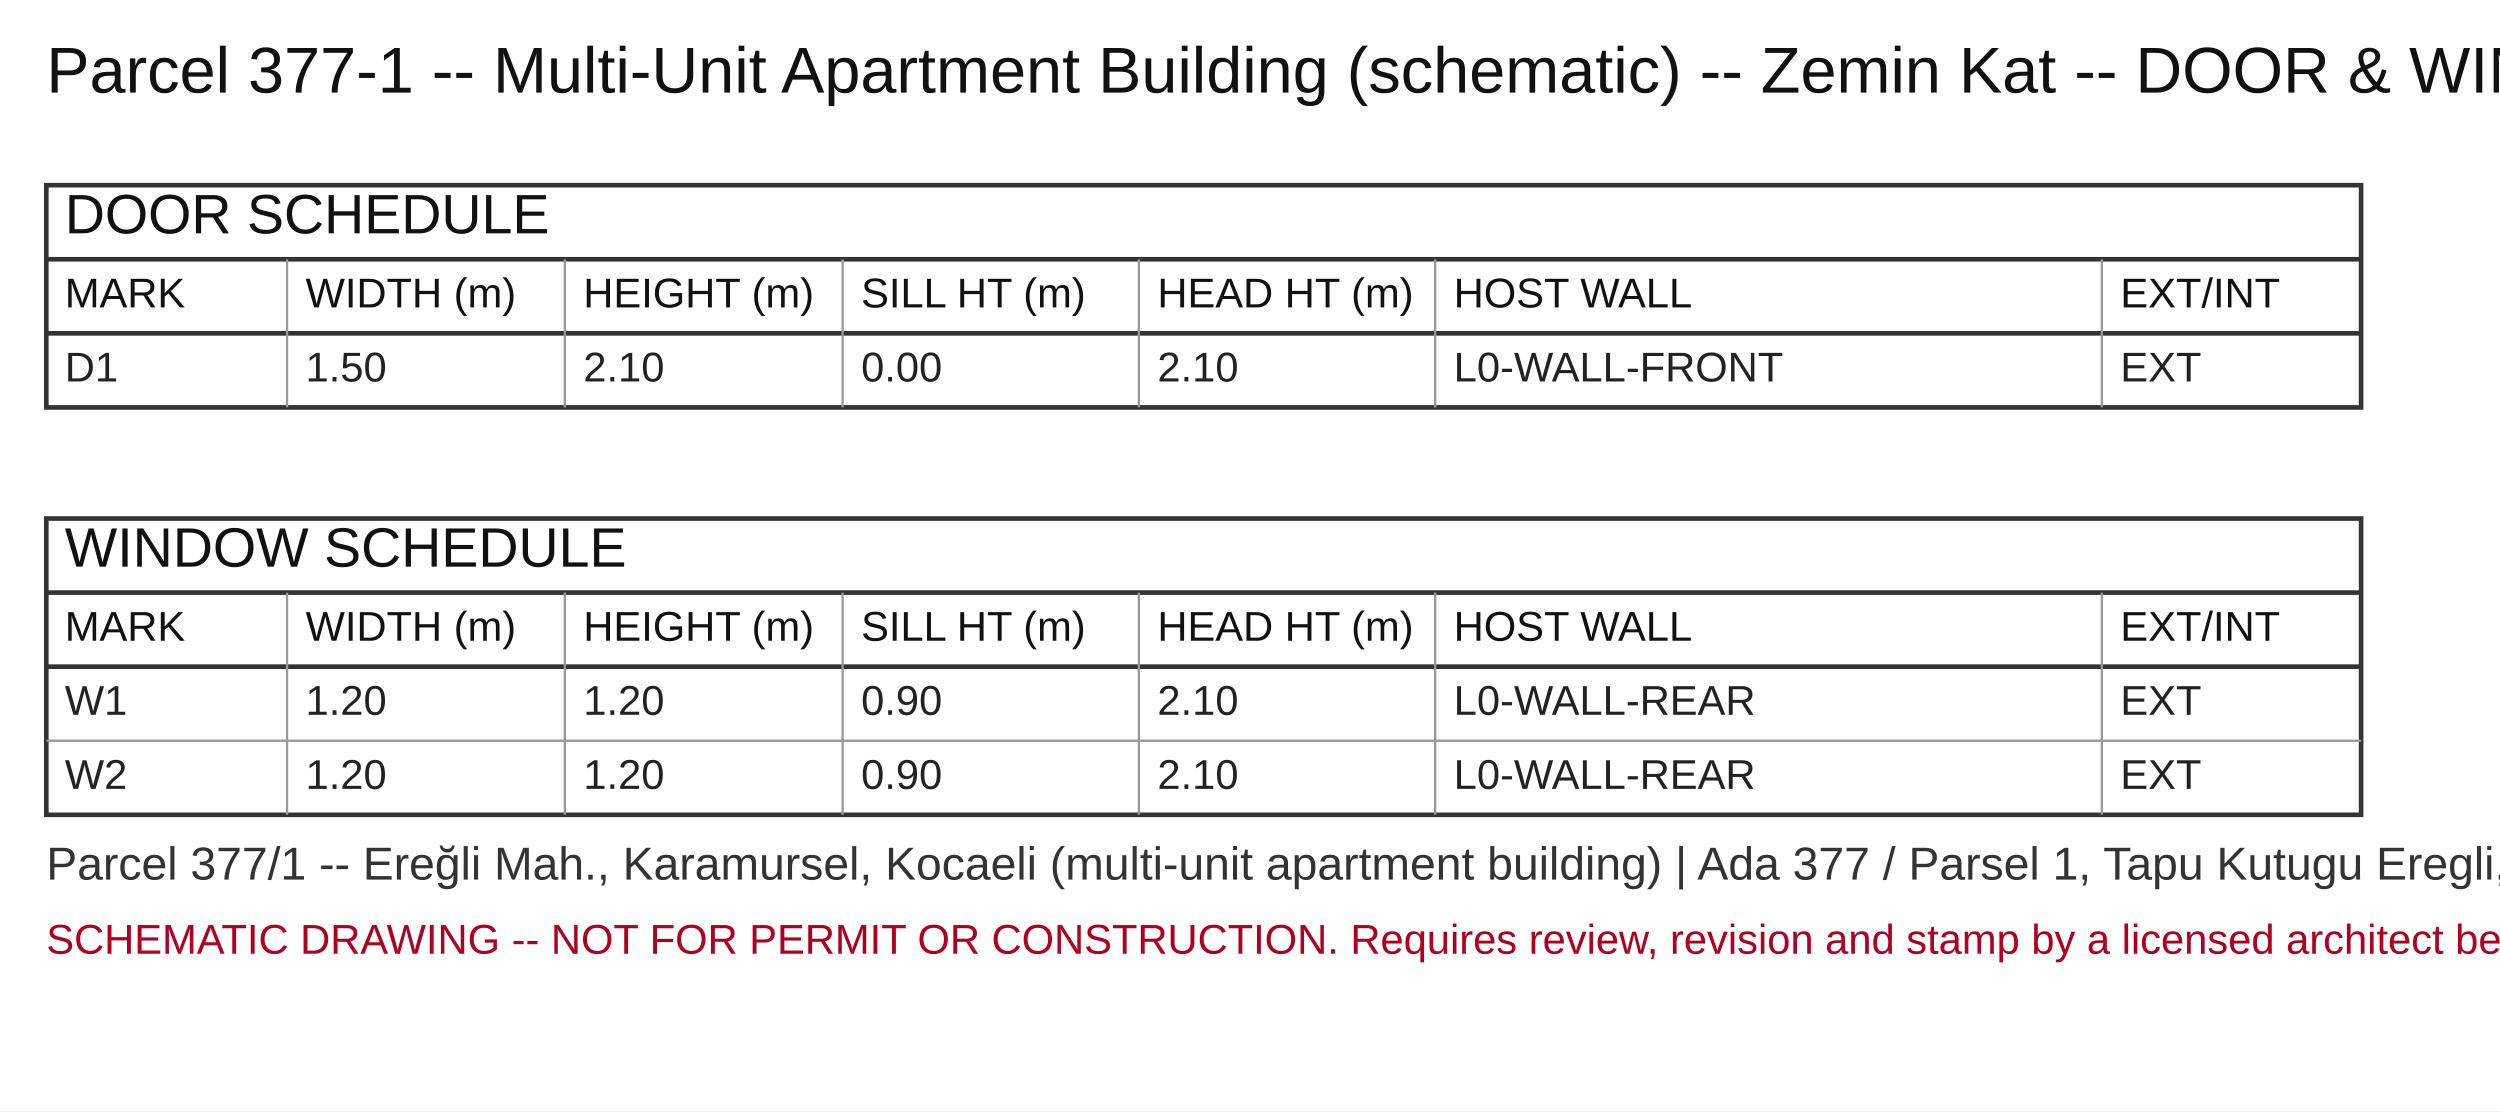
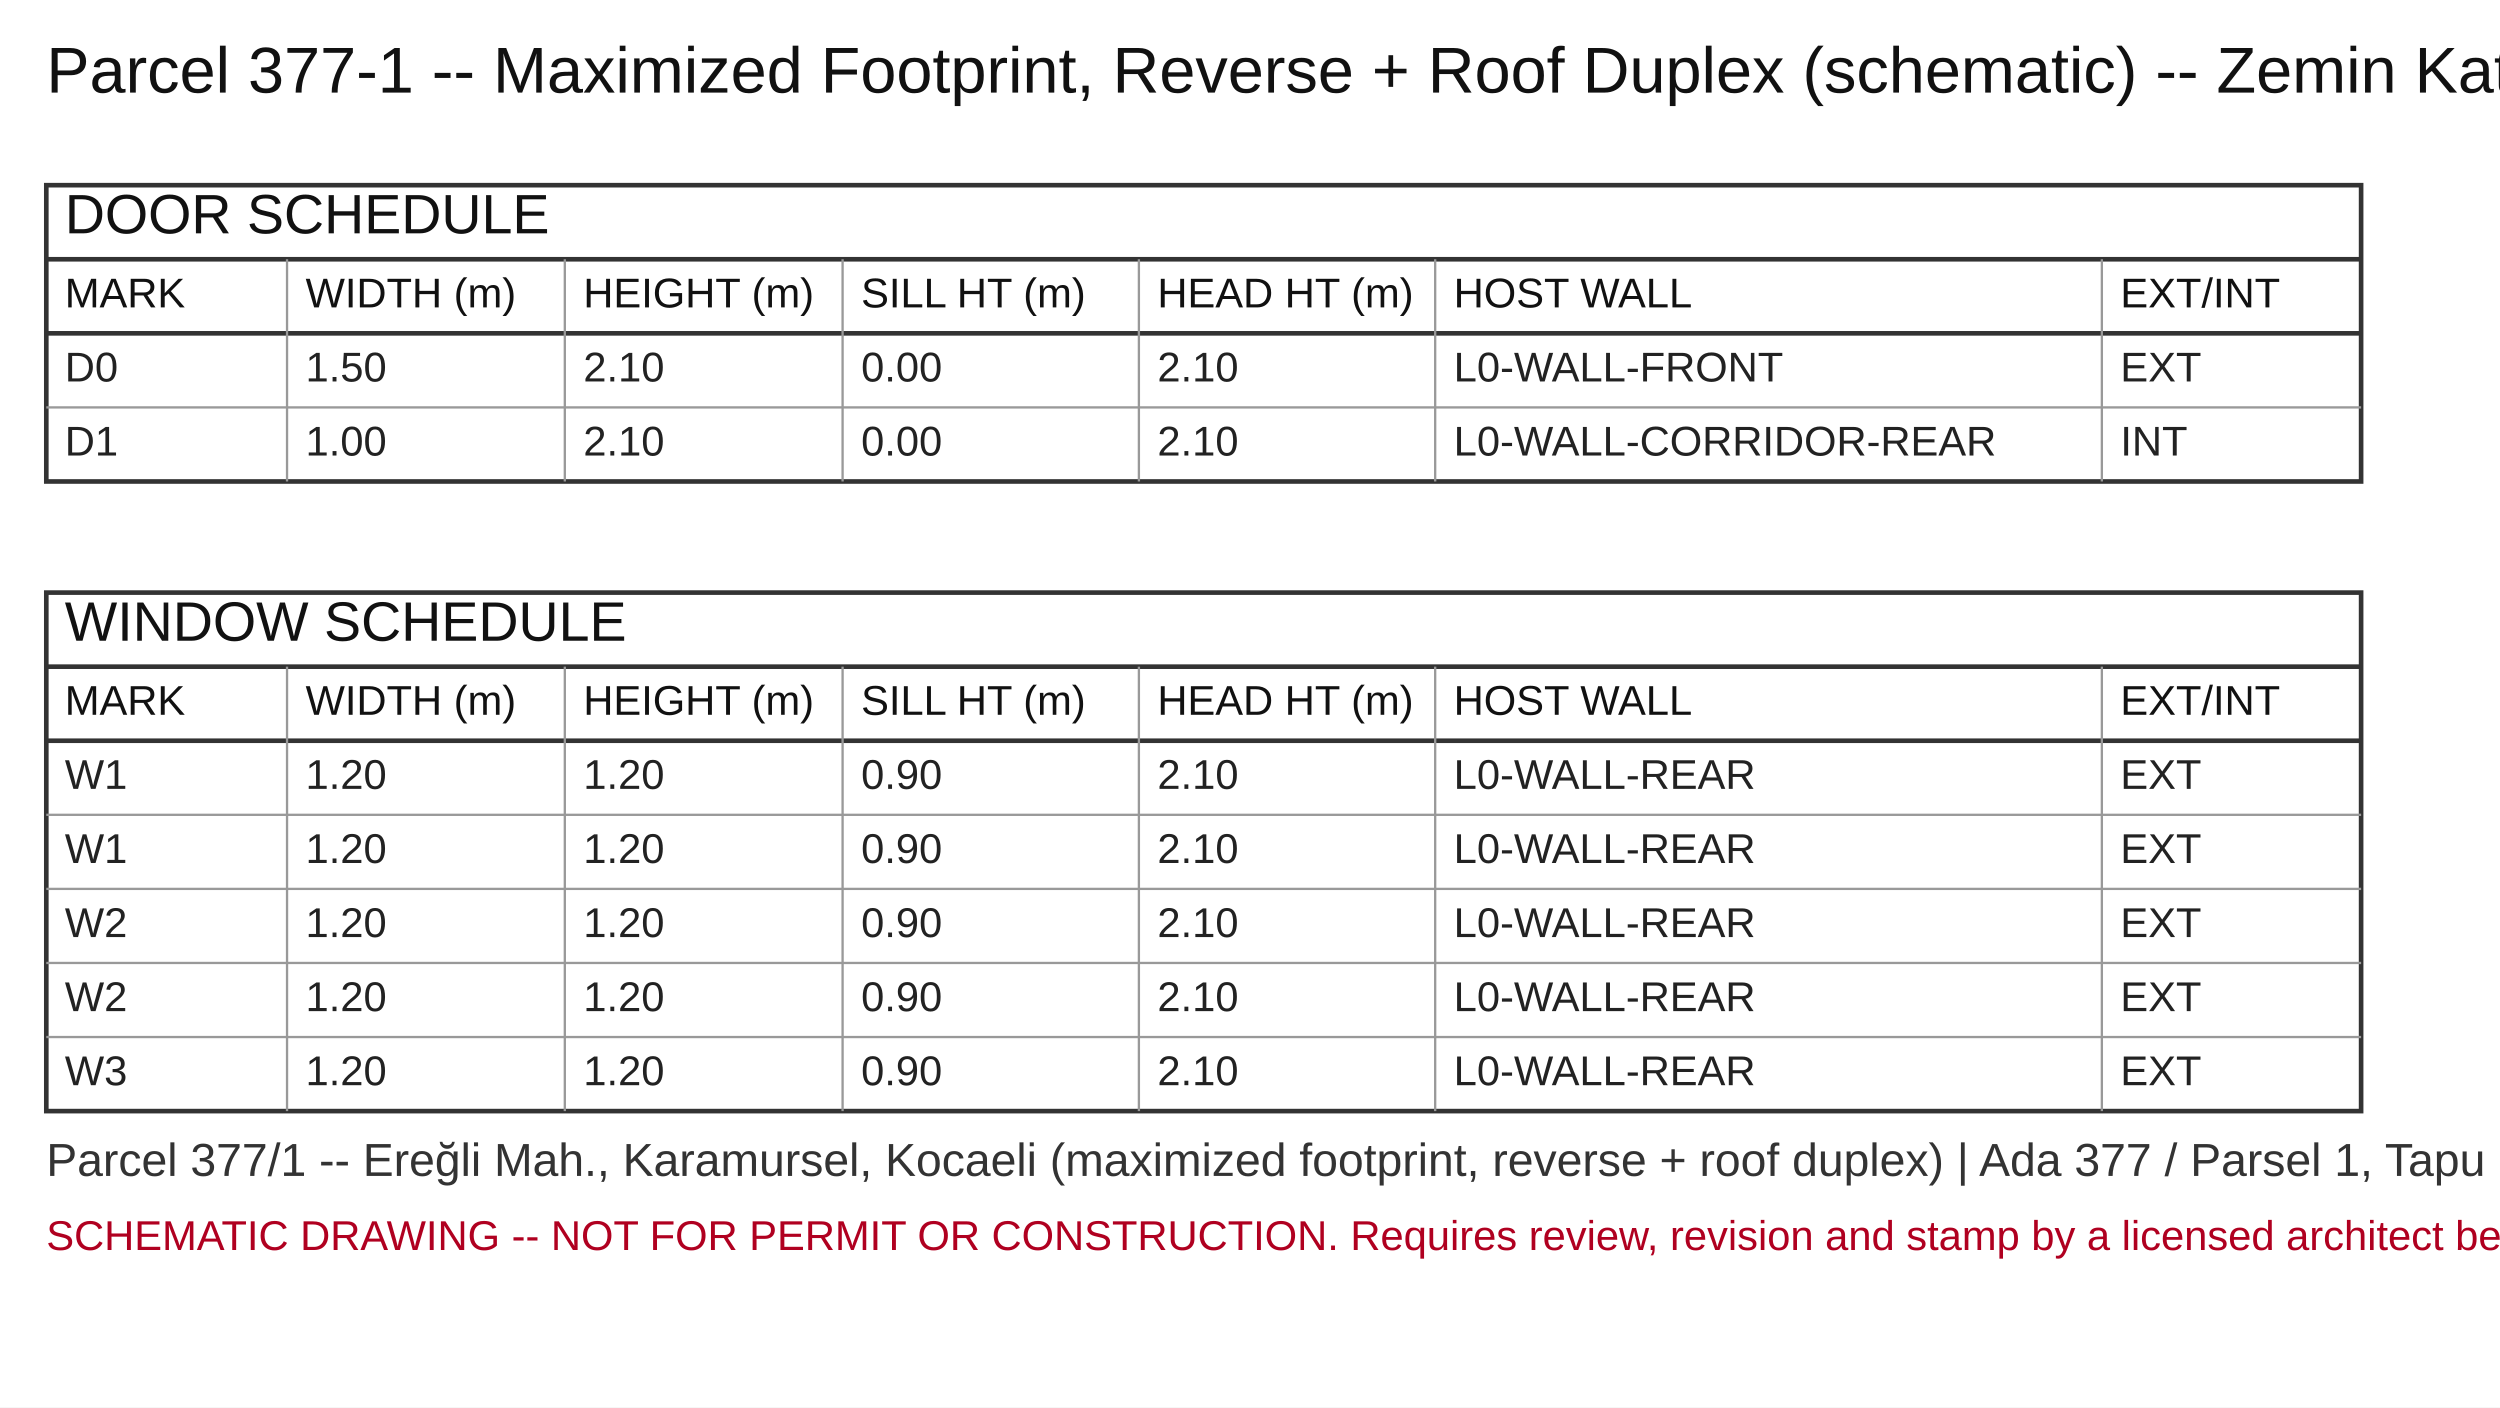
- <svg xmlns="http://www.w3.org/2000/svg" baseProfile="full" height="240.0px" version="1.1" viewBox="0 0 540.0 240.0" width="540.0px">
+ <svg xmlns="http://www.w3.org/2000/svg" baseProfile="full" height="304.0px" version="1.1" viewBox="0 0 540.0 304.0" width="540.0px">
  <defs />
-   <rect fill="white" height="240.0" width="540.0" x="0" y="0" />
-   <text fill="#111" font-family="Arial" font-size="14px" x="10" y="20">Parcel 377-1 -- Multi-Unit Apartment Building (schematic) -- Zemin Kat -- DOOR &amp; WINDOW SCHEDULE (schematic)</text>
-   <rect fill="none" height="48.0" stroke="#333" stroke-width="1" width="500.0" x="10.0" y="40.0" />
+   <rect fill="white" height="304.0" width="540.0" x="0" y="0" />
+   <text fill="#111" font-family="Arial" font-size="14px" x="10" y="20">Parcel 377-1 -- Maximized Footprint, Reverse + Roof Duplex (schematic) -- Zemin Kat -- DOOR &amp; WINDOW SCHEDULE (schematic)</text>
+   <rect fill="none" height="64.0" stroke="#333" stroke-width="1" width="500.0" x="10.0" y="40.0" />
  <text fill="#111" font-family="Arial" font-size="12px" x="14.0" y="50.4">DOOR SCHEDULE</text>
  <line stroke="#333" stroke-width="1" x1="10.0" x2="510.0" y1="56.0" y2="56.0" />
  <text fill="#111" font-family="Arial" font-size="9px" x="14.0" y="66.4">MARK</text>
  <text fill="#111" font-family="Arial" font-size="9px" x="66.0" y="66.4">WIDTH (m)</text>
  <text fill="#111" font-family="Arial" font-size="9px" x="126.0" y="66.4">HEIGHT (m)</text>
  <text fill="#111" font-family="Arial" font-size="9px" x="186.0" y="66.4">SILL HT (m)</text>
  <text fill="#111" font-family="Arial" font-size="9px" x="250.0" y="66.4">HEAD HT (m)</text>
  <text fill="#111" font-family="Arial" font-size="9px" x="314.0" y="66.4">HOST WALL</text>
  <text fill="#111" font-family="Arial" font-size="9px" x="458.0" y="66.4">EXT/INT</text>
  <line stroke="#333" stroke-width="1" x1="10.0" x2="510.0" y1="72.0" y2="72.0" />
-   <text fill="#222" font-family="Arial" font-size="9px" x="14.0" y="82.4">D1</text>
+   <text fill="#222" font-family="Arial" font-size="9px" x="14.0" y="82.4">D0</text>
  <text fill="#222" font-family="Arial" font-size="9px" x="66.0" y="82.4">1.50</text>
  <text fill="#222" font-family="Arial" font-size="9px" x="126.0" y="82.4">2.10</text>
  <text fill="#222" font-family="Arial" font-size="9px" x="186.0" y="82.4">0.00</text>
  <text fill="#222" font-family="Arial" font-size="9px" x="250.0" y="82.4">2.10</text>
  <text fill="#222" font-family="Arial" font-size="9px" x="314.0" y="82.4">L0-WALL-FRONT</text>
  <text fill="#222" font-family="Arial" font-size="9px" x="458.0" y="82.4">EXT</text>
-   <line stroke="#999" stroke-width="0.5" x1="62.0" x2="62.0" y1="56.0" y2="88.0" />
-   <line stroke="#999" stroke-width="0.5" x1="122.0" x2="122.0" y1="56.0" y2="88.0" />
-   <line stroke="#999" stroke-width="0.5" x1="182.0" x2="182.0" y1="56.0" y2="88.0" />
-   <line stroke="#999" stroke-width="0.5" x1="246.0" x2="246.0" y1="56.0" y2="88.0" />
-   <line stroke="#999" stroke-width="0.5" x1="310.0" x2="310.0" y1="56.0" y2="88.0" />
-   <line stroke="#999" stroke-width="0.5" x1="454.0" x2="454.0" y1="56.0" y2="88.0" />
-   <rect fill="none" height="64.0" stroke="#333" stroke-width="1" width="500.0" x="10.0" y="112" />
-   <text fill="#111" font-family="Arial" font-size="12px" x="14.0" y="122.4">WINDOW SCHEDULE</text>
-   <line stroke="#333" stroke-width="1" x1="10.0" x2="510.0" y1="128.0" y2="128.0" />
-   <text fill="#111" font-family="Arial" font-size="9px" x="14.0" y="138.4">MARK</text>
-   <text fill="#111" font-family="Arial" font-size="9px" x="66.0" y="138.4">WIDTH (m)</text>
-   <text fill="#111" font-family="Arial" font-size="9px" x="126.0" y="138.4">HEIGHT (m)</text>
-   <text fill="#111" font-family="Arial" font-size="9px" x="186.0" y="138.4">SILL HT (m)</text>
-   <text fill="#111" font-family="Arial" font-size="9px" x="250.0" y="138.4">HEAD HT (m)</text>
-   <text fill="#111" font-family="Arial" font-size="9px" x="314.0" y="138.4">HOST WALL</text>
-   <text fill="#111" font-family="Arial" font-size="9px" x="458.0" y="138.4">EXT/INT</text>
+   <line stroke="#999" stroke-width="0.5" x1="10.0" x2="510.0" y1="88.0" y2="88.0" />
+   <text fill="#222" font-family="Arial" font-size="9px" x="14.0" y="98.4">D1</text>
+   <text fill="#222" font-family="Arial" font-size="9px" x="66.0" y="98.4">1.00</text>
+   <text fill="#222" font-family="Arial" font-size="9px" x="126.0" y="98.4">2.10</text>
+   <text fill="#222" font-family="Arial" font-size="9px" x="186.0" y="98.4">0.00</text>
+   <text fill="#222" font-family="Arial" font-size="9px" x="250.0" y="98.4">2.10</text>
+   <text fill="#222" font-family="Arial" font-size="9px" x="314.0" y="98.4">L0-WALL-CORRIDOR-REAR</text>
+   <text fill="#222" font-family="Arial" font-size="9px" x="458.0" y="98.4">INT</text>
+   <line stroke="#999" stroke-width="0.5" x1="62.0" x2="62.0" y1="56.0" y2="104.0" />
+   <line stroke="#999" stroke-width="0.5" x1="122.0" x2="122.0" y1="56.0" y2="104.0" />
+   <line stroke="#999" stroke-width="0.5" x1="182.0" x2="182.0" y1="56.0" y2="104.0" />
+   <line stroke="#999" stroke-width="0.5" x1="246.0" x2="246.0" y1="56.0" y2="104.0" />
+   <line stroke="#999" stroke-width="0.5" x1="310.0" x2="310.0" y1="56.0" y2="104.0" />
+   <line stroke="#999" stroke-width="0.5" x1="454.0" x2="454.0" y1="56.0" y2="104.0" />
+   <rect fill="none" height="112.0" stroke="#333" stroke-width="1" width="500.0" x="10.0" y="128.0" />
+   <text fill="#111" font-family="Arial" font-size="12px" x="14.0" y="138.4">WINDOW SCHEDULE</text>
  <line stroke="#333" stroke-width="1" x1="10.0" x2="510.0" y1="144.0" y2="144.0" />
-   <text fill="#222" font-family="Arial" font-size="9px" x="14.0" y="154.4">W1</text>
-   <text fill="#222" font-family="Arial" font-size="9px" x="66.0" y="154.4">1.20</text>
-   <text fill="#222" font-family="Arial" font-size="9px" x="126.0" y="154.4">1.20</text>
-   <text fill="#222" font-family="Arial" font-size="9px" x="186.0" y="154.4">0.90</text>
-   <text fill="#222" font-family="Arial" font-size="9px" x="250.0" y="154.4">2.10</text>
-   <text fill="#222" font-family="Arial" font-size="9px" x="314.0" y="154.4">L0-WALL-REAR</text>
-   <text fill="#222" font-family="Arial" font-size="9px" x="458.0" y="154.4">EXT</text>
-   <line stroke="#999" stroke-width="0.5" x1="10.0" x2="510.0" y1="160.0" y2="160.0" />
-   <text fill="#222" font-family="Arial" font-size="9px" x="14.0" y="170.4">W2</text>
+   <text fill="#111" font-family="Arial" font-size="9px" x="14.0" y="154.4">MARK</text>
+   <text fill="#111" font-family="Arial" font-size="9px" x="66.0" y="154.4">WIDTH (m)</text>
+   <text fill="#111" font-family="Arial" font-size="9px" x="126.0" y="154.4">HEIGHT (m)</text>
+   <text fill="#111" font-family="Arial" font-size="9px" x="186.0" y="154.4">SILL HT (m)</text>
+   <text fill="#111" font-family="Arial" font-size="9px" x="250.0" y="154.4">HEAD HT (m)</text>
+   <text fill="#111" font-family="Arial" font-size="9px" x="314.0" y="154.4">HOST WALL</text>
+   <text fill="#111" font-family="Arial" font-size="9px" x="458.0" y="154.4">EXT/INT</text>
+   <line stroke="#333" stroke-width="1" x1="10.0" x2="510.0" y1="160.0" y2="160.0" />
+   <text fill="#222" font-family="Arial" font-size="9px" x="14.0" y="170.4">W1</text>
  <text fill="#222" font-family="Arial" font-size="9px" x="66.0" y="170.4">1.20</text>
  <text fill="#222" font-family="Arial" font-size="9px" x="126.0" y="170.4">1.20</text>
  <text fill="#222" font-family="Arial" font-size="9px" x="186.0" y="170.4">0.90</text>
  <text fill="#222" font-family="Arial" font-size="9px" x="250.0" y="170.4">2.10</text>
  <text fill="#222" font-family="Arial" font-size="9px" x="314.0" y="170.4">L0-WALL-REAR</text>
  <text fill="#222" font-family="Arial" font-size="9px" x="458.0" y="170.4">EXT</text>
-   <line stroke="#999" stroke-width="0.5" x1="62.0" x2="62.0" y1="128.0" y2="176.0" />
-   <line stroke="#999" stroke-width="0.5" x1="122.0" x2="122.0" y1="128.0" y2="176.0" />
-   <line stroke="#999" stroke-width="0.5" x1="182.0" x2="182.0" y1="128.0" y2="176.0" />
-   <line stroke="#999" stroke-width="0.5" x1="246.0" x2="246.0" y1="128.0" y2="176.0" />
-   <line stroke="#999" stroke-width="0.5" x1="310.0" x2="310.0" y1="128.0" y2="176.0" />
-   <line stroke="#999" stroke-width="0.5" x1="454.0" x2="454.0" y1="128.0" y2="176.0" />
-   <text fill="#333" font-family="Arial" font-size="10px" x="10" y="190.0">Parcel 377/1 -- Ereğli Mah., Karamursel, Kocaeli (multi-unit apartment building) | Ada 377 / Parsel 1, Tapu Kutugu Eregli, Pafta G23D04D3D | A-202: Zemin Kat Plani -- Door/Window Schedule | 2026-08-20</text>
-   <text fill="#b00020" font-family="Arial" font-size="9px" x="10" y="206.0">SCHEMATIC DRAWING -- NOT FOR PERMIT OR CONSTRUCTION. Requires review, revision and stamp by a licensed architect before permitting or construction. Not a substitute for a structural/MEP engineer's calculations. No governmental review or approval implied or granted by this drawing.</text>
+   <line stroke="#999" stroke-width="0.5" x1="10.0" x2="510.0" y1="176.0" y2="176.0" />
+   <text fill="#222" font-family="Arial" font-size="9px" x="14.0" y="186.4">W1</text>
+   <text fill="#222" font-family="Arial" font-size="9px" x="66.0" y="186.4">1.20</text>
+   <text fill="#222" font-family="Arial" font-size="9px" x="126.0" y="186.4">1.20</text>
+   <text fill="#222" font-family="Arial" font-size="9px" x="186.0" y="186.4">0.90</text>
+   <text fill="#222" font-family="Arial" font-size="9px" x="250.0" y="186.4">2.10</text>
+   <text fill="#222" font-family="Arial" font-size="9px" x="314.0" y="186.4">L0-WALL-REAR</text>
+   <text fill="#222" font-family="Arial" font-size="9px" x="458.0" y="186.4">EXT</text>
+   <line stroke="#999" stroke-width="0.5" x1="10.0" x2="510.0" y1="192.0" y2="192.0" />
+   <text fill="#222" font-family="Arial" font-size="9px" x="14.0" y="202.4">W2</text>
+   <text fill="#222" font-family="Arial" font-size="9px" x="66.0" y="202.4">1.20</text>
+   <text fill="#222" font-family="Arial" font-size="9px" x="126.0" y="202.4">1.20</text>
+   <text fill="#222" font-family="Arial" font-size="9px" x="186.0" y="202.4">0.90</text>
+   <text fill="#222" font-family="Arial" font-size="9px" x="250.0" y="202.4">2.10</text>
+   <text fill="#222" font-family="Arial" font-size="9px" x="314.0" y="202.4">L0-WALL-REAR</text>
+   <text fill="#222" font-family="Arial" font-size="9px" x="458.0" y="202.4">EXT</text>
+   <line stroke="#999" stroke-width="0.5" x1="10.0" x2="510.0" y1="208.0" y2="208.0" />
+   <text fill="#222" font-family="Arial" font-size="9px" x="14.0" y="218.4">W2</text>
+   <text fill="#222" font-family="Arial" font-size="9px" x="66.0" y="218.4">1.20</text>
+   <text fill="#222" font-family="Arial" font-size="9px" x="126.0" y="218.4">1.20</text>
+   <text fill="#222" font-family="Arial" font-size="9px" x="186.0" y="218.4">0.90</text>
+   <text fill="#222" font-family="Arial" font-size="9px" x="250.0" y="218.4">2.10</text>
+   <text fill="#222" font-family="Arial" font-size="9px" x="314.0" y="218.4">L0-WALL-REAR</text>
+   <text fill="#222" font-family="Arial" font-size="9px" x="458.0" y="218.4">EXT</text>
+   <line stroke="#999" stroke-width="0.5" x1="10.0" x2="510.0" y1="224.0" y2="224.0" />
+   <text fill="#222" font-family="Arial" font-size="9px" x="14.0" y="234.4">W3</text>
+   <text fill="#222" font-family="Arial" font-size="9px" x="66.0" y="234.4">1.20</text>
+   <text fill="#222" font-family="Arial" font-size="9px" x="126.0" y="234.4">1.20</text>
+   <text fill="#222" font-family="Arial" font-size="9px" x="186.0" y="234.4">0.90</text>
+   <text fill="#222" font-family="Arial" font-size="9px" x="250.0" y="234.4">2.10</text>
+   <text fill="#222" font-family="Arial" font-size="9px" x="314.0" y="234.4">L0-WALL-REAR</text>
+   <text fill="#222" font-family="Arial" font-size="9px" x="458.0" y="234.4">EXT</text>
+   <line stroke="#999" stroke-width="0.5" x1="62.0" x2="62.0" y1="144.0" y2="240.0" />
+   <line stroke="#999" stroke-width="0.5" x1="122.0" x2="122.0" y1="144.0" y2="240.0" />
+   <line stroke="#999" stroke-width="0.5" x1="182.0" x2="182.0" y1="144.0" y2="240.0" />
+   <line stroke="#999" stroke-width="0.5" x1="246.0" x2="246.0" y1="144.0" y2="240.0" />
+   <line stroke="#999" stroke-width="0.5" x1="310.0" x2="310.0" y1="144.0" y2="240.0" />
+   <line stroke="#999" stroke-width="0.5" x1="454.0" x2="454.0" y1="144.0" y2="240.0" />
+   <text fill="#333" font-family="Arial" font-size="10px" x="10" y="254.0">Parcel 377/1 -- Ereğli Mah., Karamursel, Kocaeli (maximized footprint, reverse + roof duplex) | Ada 377 / Parsel 1, Tapu Kutugu Eregli, Pafta G23D04D3D | A-202: Zemin Kat Plani (Ters Dubleks Giris Kati) -- Door/Window Schedule | 2026-08-21</text>
+   <text fill="#b00020" font-family="Arial" font-size="9px" x="10" y="270.0">SCHEMATIC DRAWING -- NOT FOR PERMIT OR CONSTRUCTION. Requires review, revision and stamp by a licensed architect before permitting or construction. Not a substitute for a structural/MEP engineer's calculations. No governmental review or approval implied or granted by this drawing.</text>
</svg>
